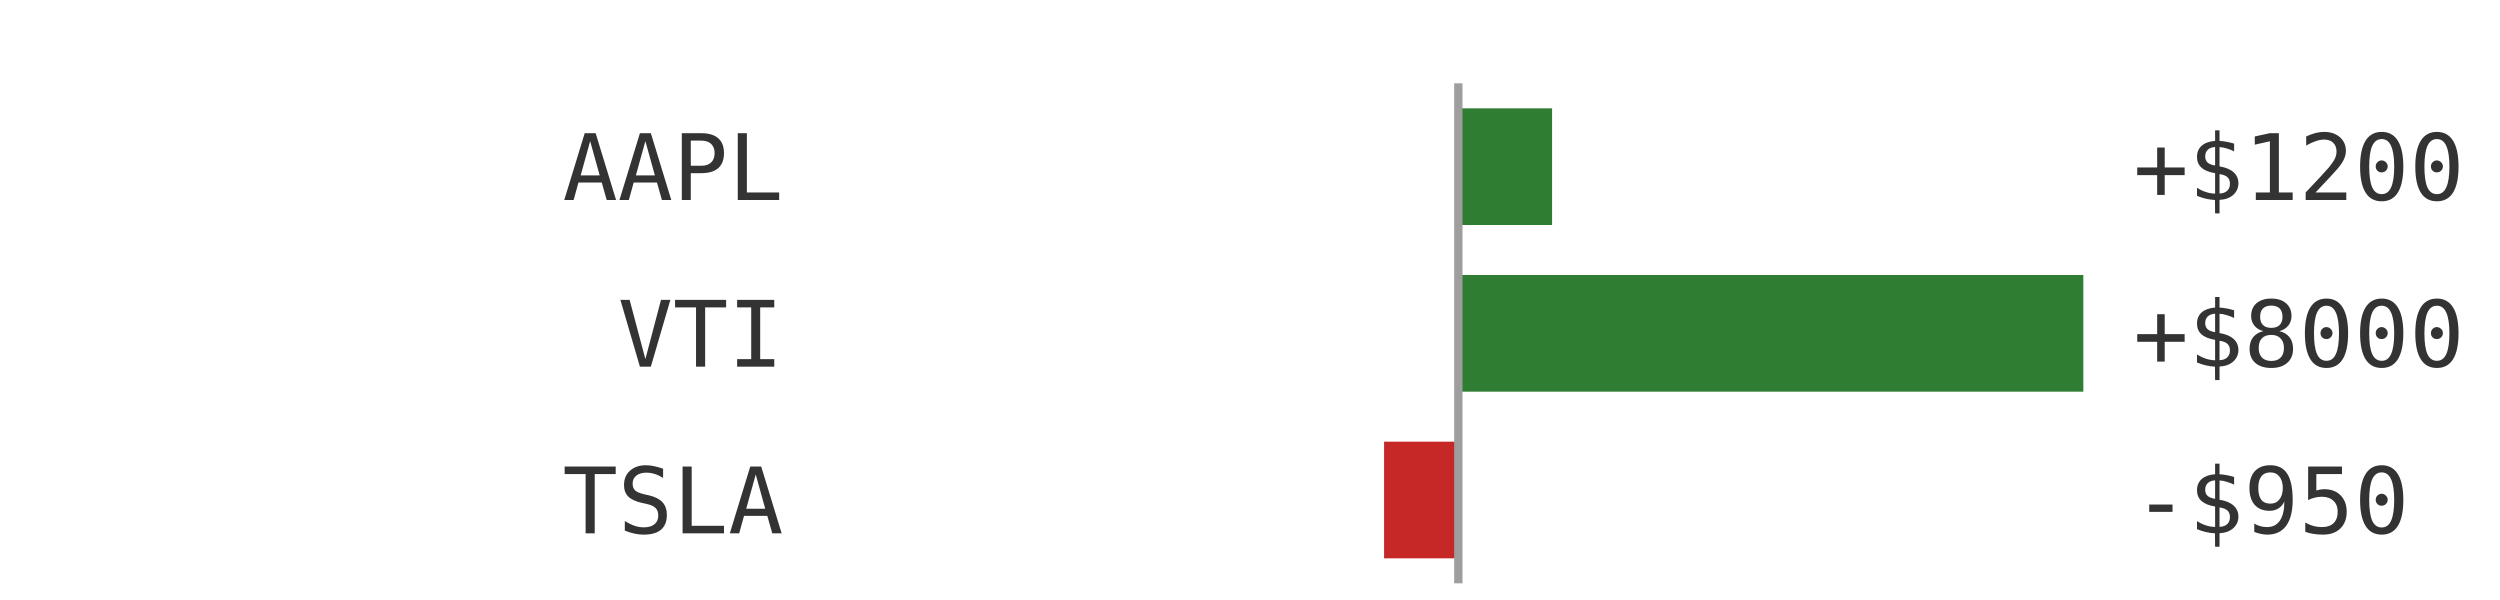
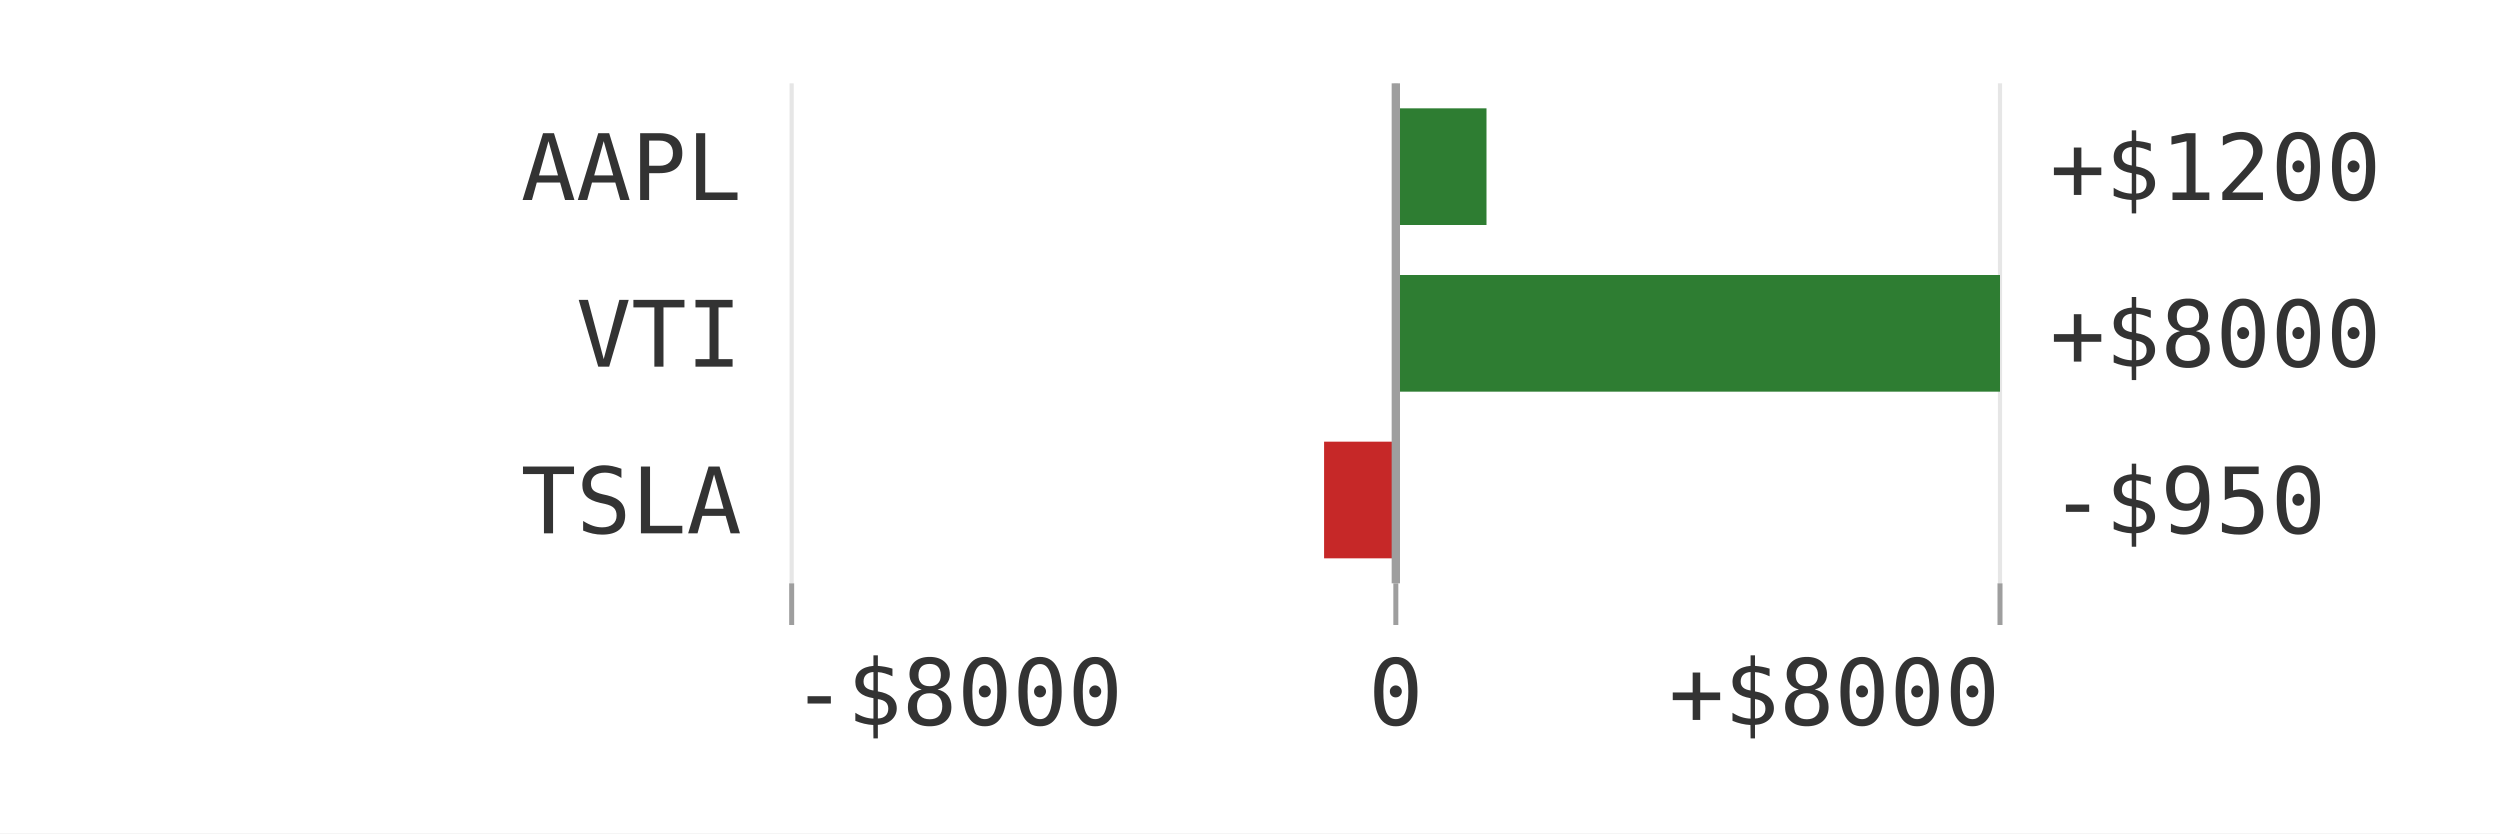
- <svg xmlns="http://www.w3.org/2000/svg" width="300" height="72" version="1.1">
-   <rect width="300" height="72" x="0" y="0" fill="#ffffff" />
-   <rect width="11.25" height="14" x="175.0" y="13" fill="#2e7d32" />
-   <text fill="#333333" text-anchor="end" font-size="11" font-family="monospace" y="24.0" x="94.0">AAPL</text>
-   <text fill="#333333" text-anchor="start" font-size="11" font-family="monospace" y="24.0" x="256.0">+$1200</text>
-   <rect width="75.0" height="14" x="175.0" y="33" fill="#2e7d32" />
-   <text fill="#333333" text-anchor="end" font-size="11" font-family="monospace" y="44.0" x="94.0">VTI</text>
-   <text fill="#333333" text-anchor="start" font-size="11" font-family="monospace" y="44.0" x="256.0">+$8000</text>
-   <rect width="8.91" height="14" x="166.09" y="53" fill="#c62828" />
-   <text fill="#333333" text-anchor="end" font-size="11" font-family="monospace" y="64.0" x="94.0">TSLA</text>
-   <text fill="#333333" text-anchor="start" font-size="11" font-family="monospace" y="64.0" x="256.0">-$950</text>
-   <line x1="175.0" x2="175.0" y1="10" y2="70" stroke="#9e9e9e" />
+ <svg xmlns="http://www.w3.org/2000/svg" width="300" height="100" version="1.1">
+   <rect width="300" height="100" x="0" y="0" fill="#ffffff" />
+   <line x1="95" x2="95" y1="10" y2="70" stroke-opacity="0.25" stroke="#9e9e9e" stroke-width="0.5" />
+   <line x1="95" x2="95" y1="70" y2="75" stroke="#9e9e9e" stroke-width="0.6" />
+   <text fill="#333333" text-anchor="start" font-size="11" font-family="monospace" y="87.0" x="95.0">-$8000</text>
+   <line x1="167.5" x2="167.5" y1="10" y2="70" stroke-opacity="0.25" stroke="#9e9e9e" stroke-width="0.5" />
+   <line x1="167.5" x2="167.5" y1="70" y2="75" stroke="#9e9e9e" stroke-width="0.6" />
+   <text fill="#333333" text-anchor="middle" font-size="11" font-family="monospace" y="87.0" x="167.5">0</text>
+   <line x1="240" x2="240" y1="10" y2="70" stroke-opacity="0.25" stroke="#9e9e9e" stroke-width="0.5" />
+   <line x1="240" x2="240" y1="70" y2="75" stroke="#9e9e9e" stroke-width="0.6" />
+   <text fill="#333333" text-anchor="end" font-size="11" font-family="monospace" y="87.0" x="240.0">+$8000</text>
+   <g>
+     <rect width="10.88" height="14" x="167.5" y="13" fill="#2e7d32" />
+     <text fill="#333333" text-anchor="end" font-size="11" font-family="monospace" y="24.0" x="89.0">AAPL</text>
+     <text fill="#333333" text-anchor="start" font-size="11" font-family="monospace" y="24.0" x="246.0">+$1200</text>
+   </g>
+   <g>
+     <rect width="72.5" height="14" x="167.5" y="33" fill="#2e7d32" />
+     <text fill="#333333" text-anchor="end" font-size="11" font-family="monospace" y="44.0" x="89.0">VTI</text>
+     <text fill="#333333" text-anchor="start" font-size="11" font-family="monospace" y="44.0" x="246.0">+$8000</text>
+   </g>
+   <g>
+     <rect width="8.61" height="14" x="158.89" y="53" fill="#c62828" />
+     <text fill="#333333" text-anchor="end" font-size="11" font-family="monospace" y="64.0" x="89.0">TSLA</text>
+     <text fill="#333333" text-anchor="start" font-size="11" font-family="monospace" y="64.0" x="246.0">-$950</text>
+   </g>
+   <line x1="167.5" x2="167.5" y1="10" y2="70" stroke="#9e9e9e" />
</svg>
